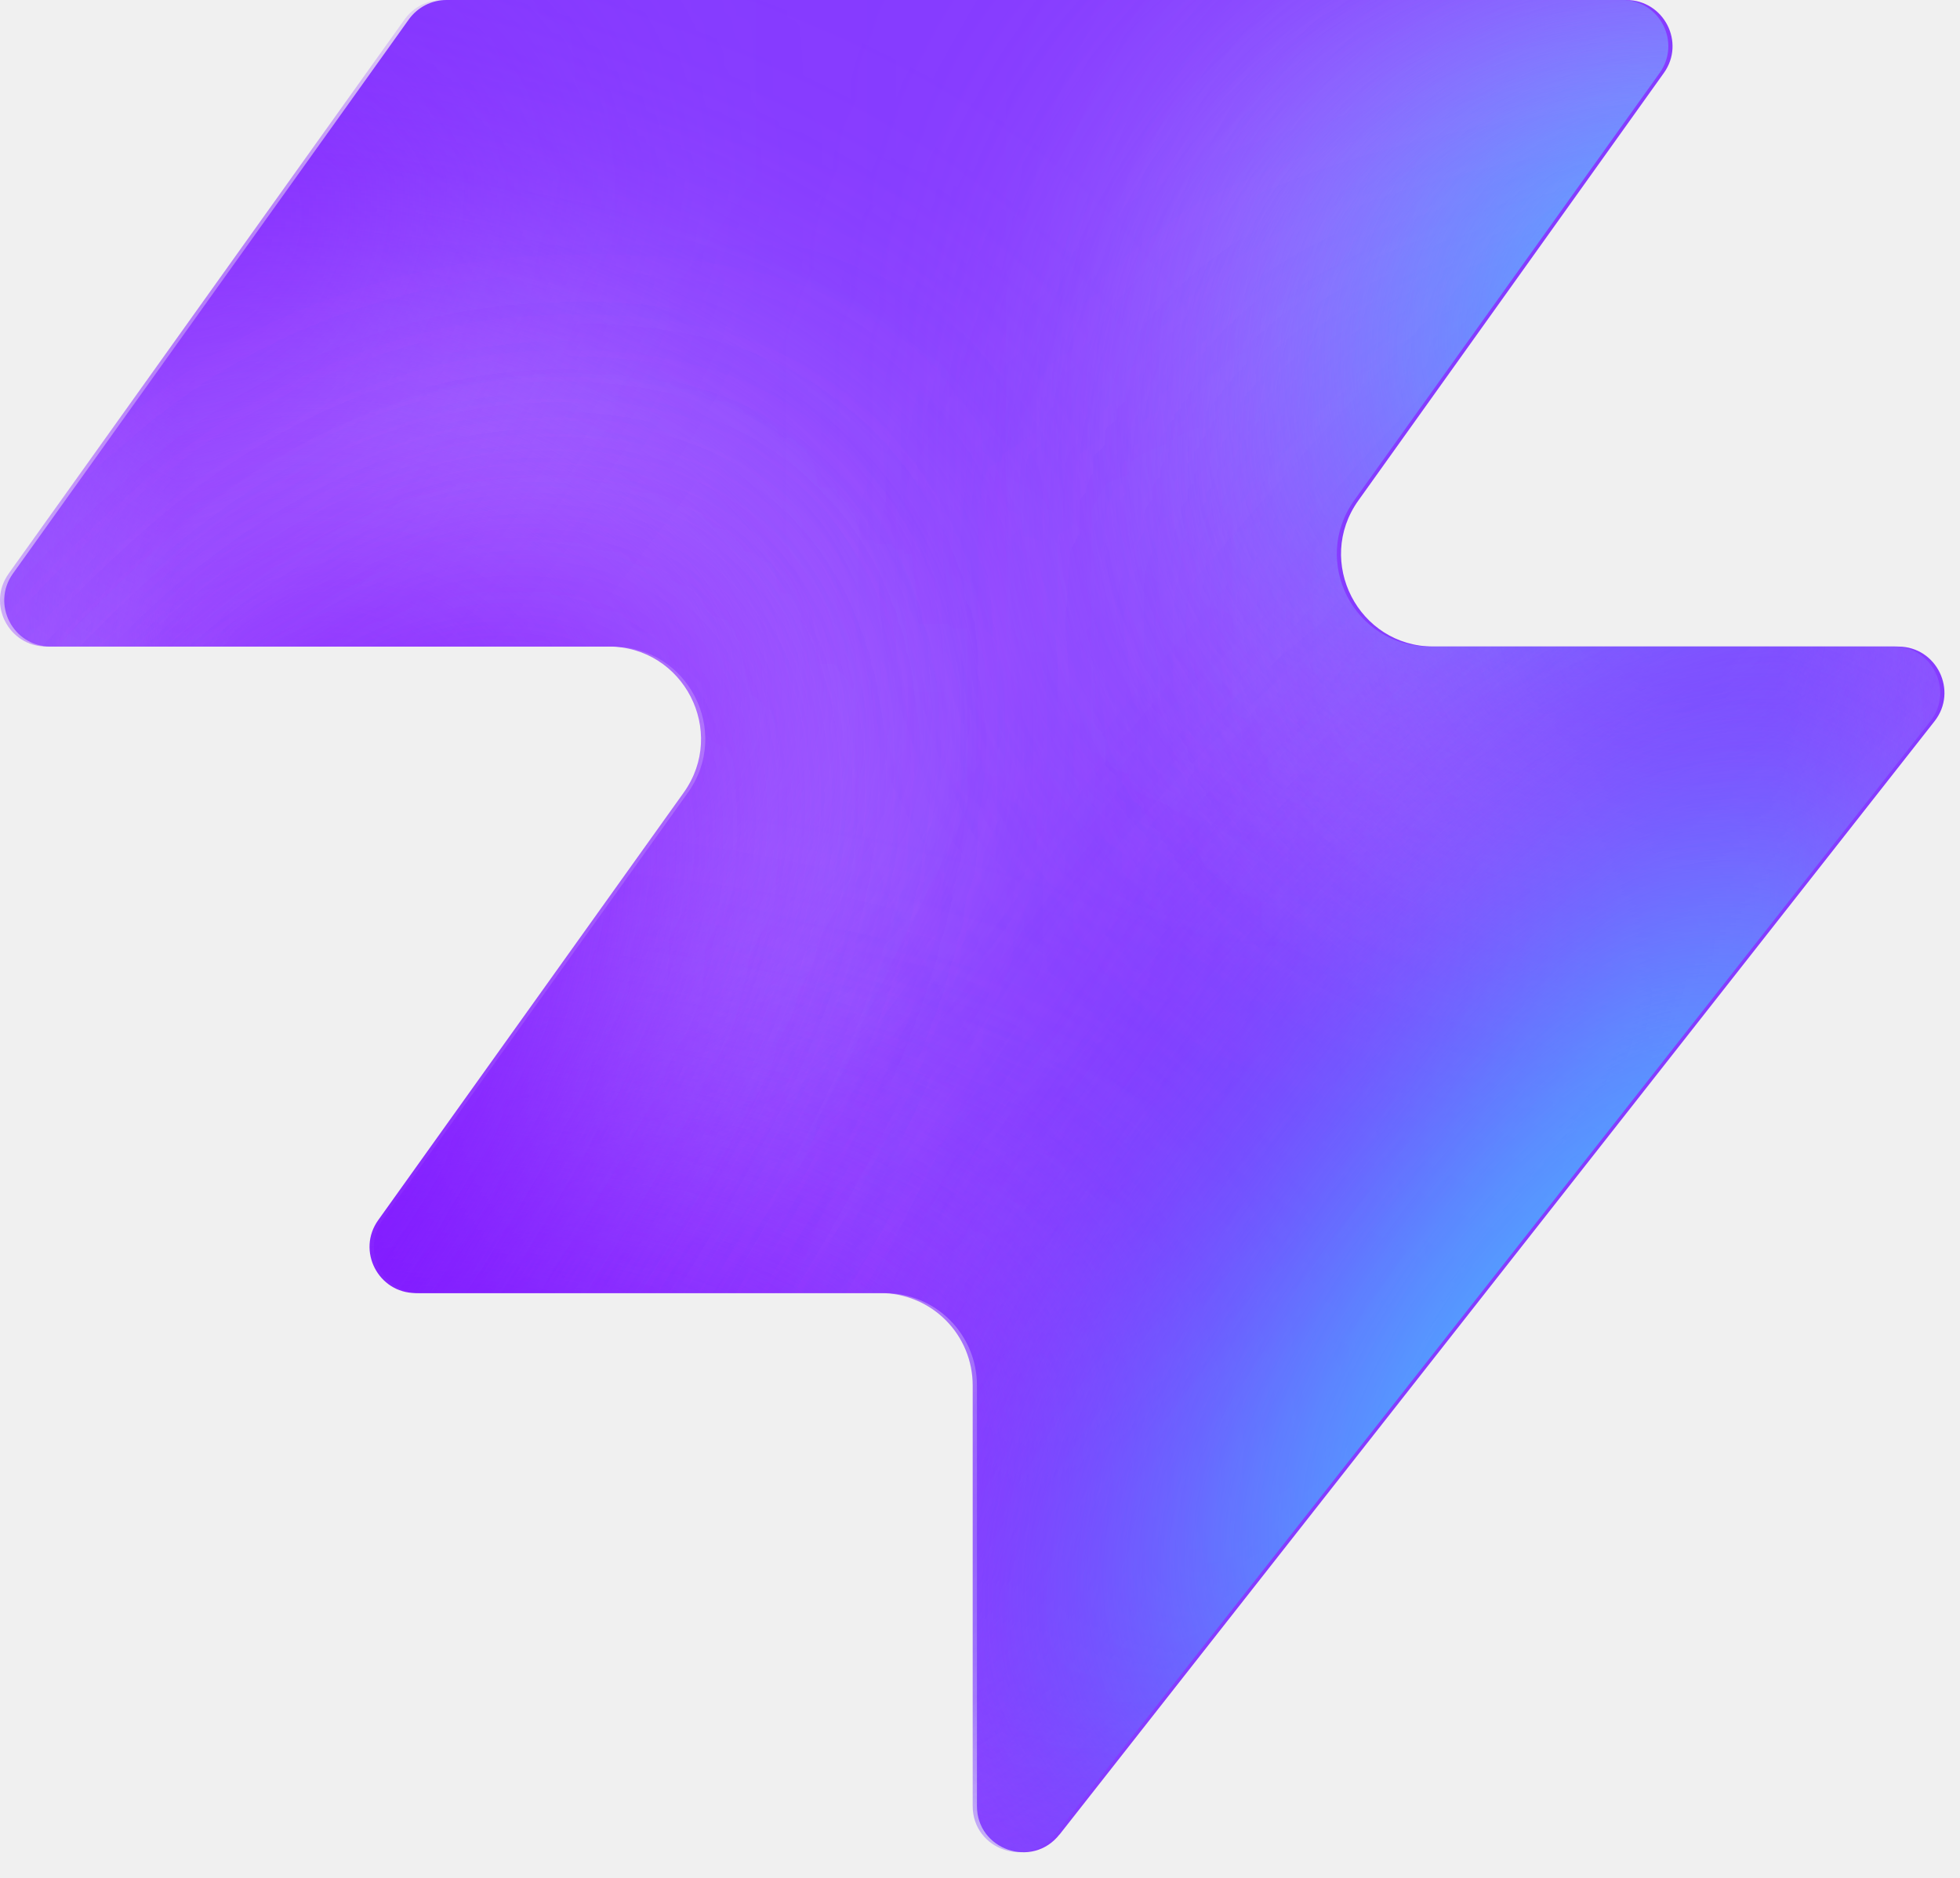
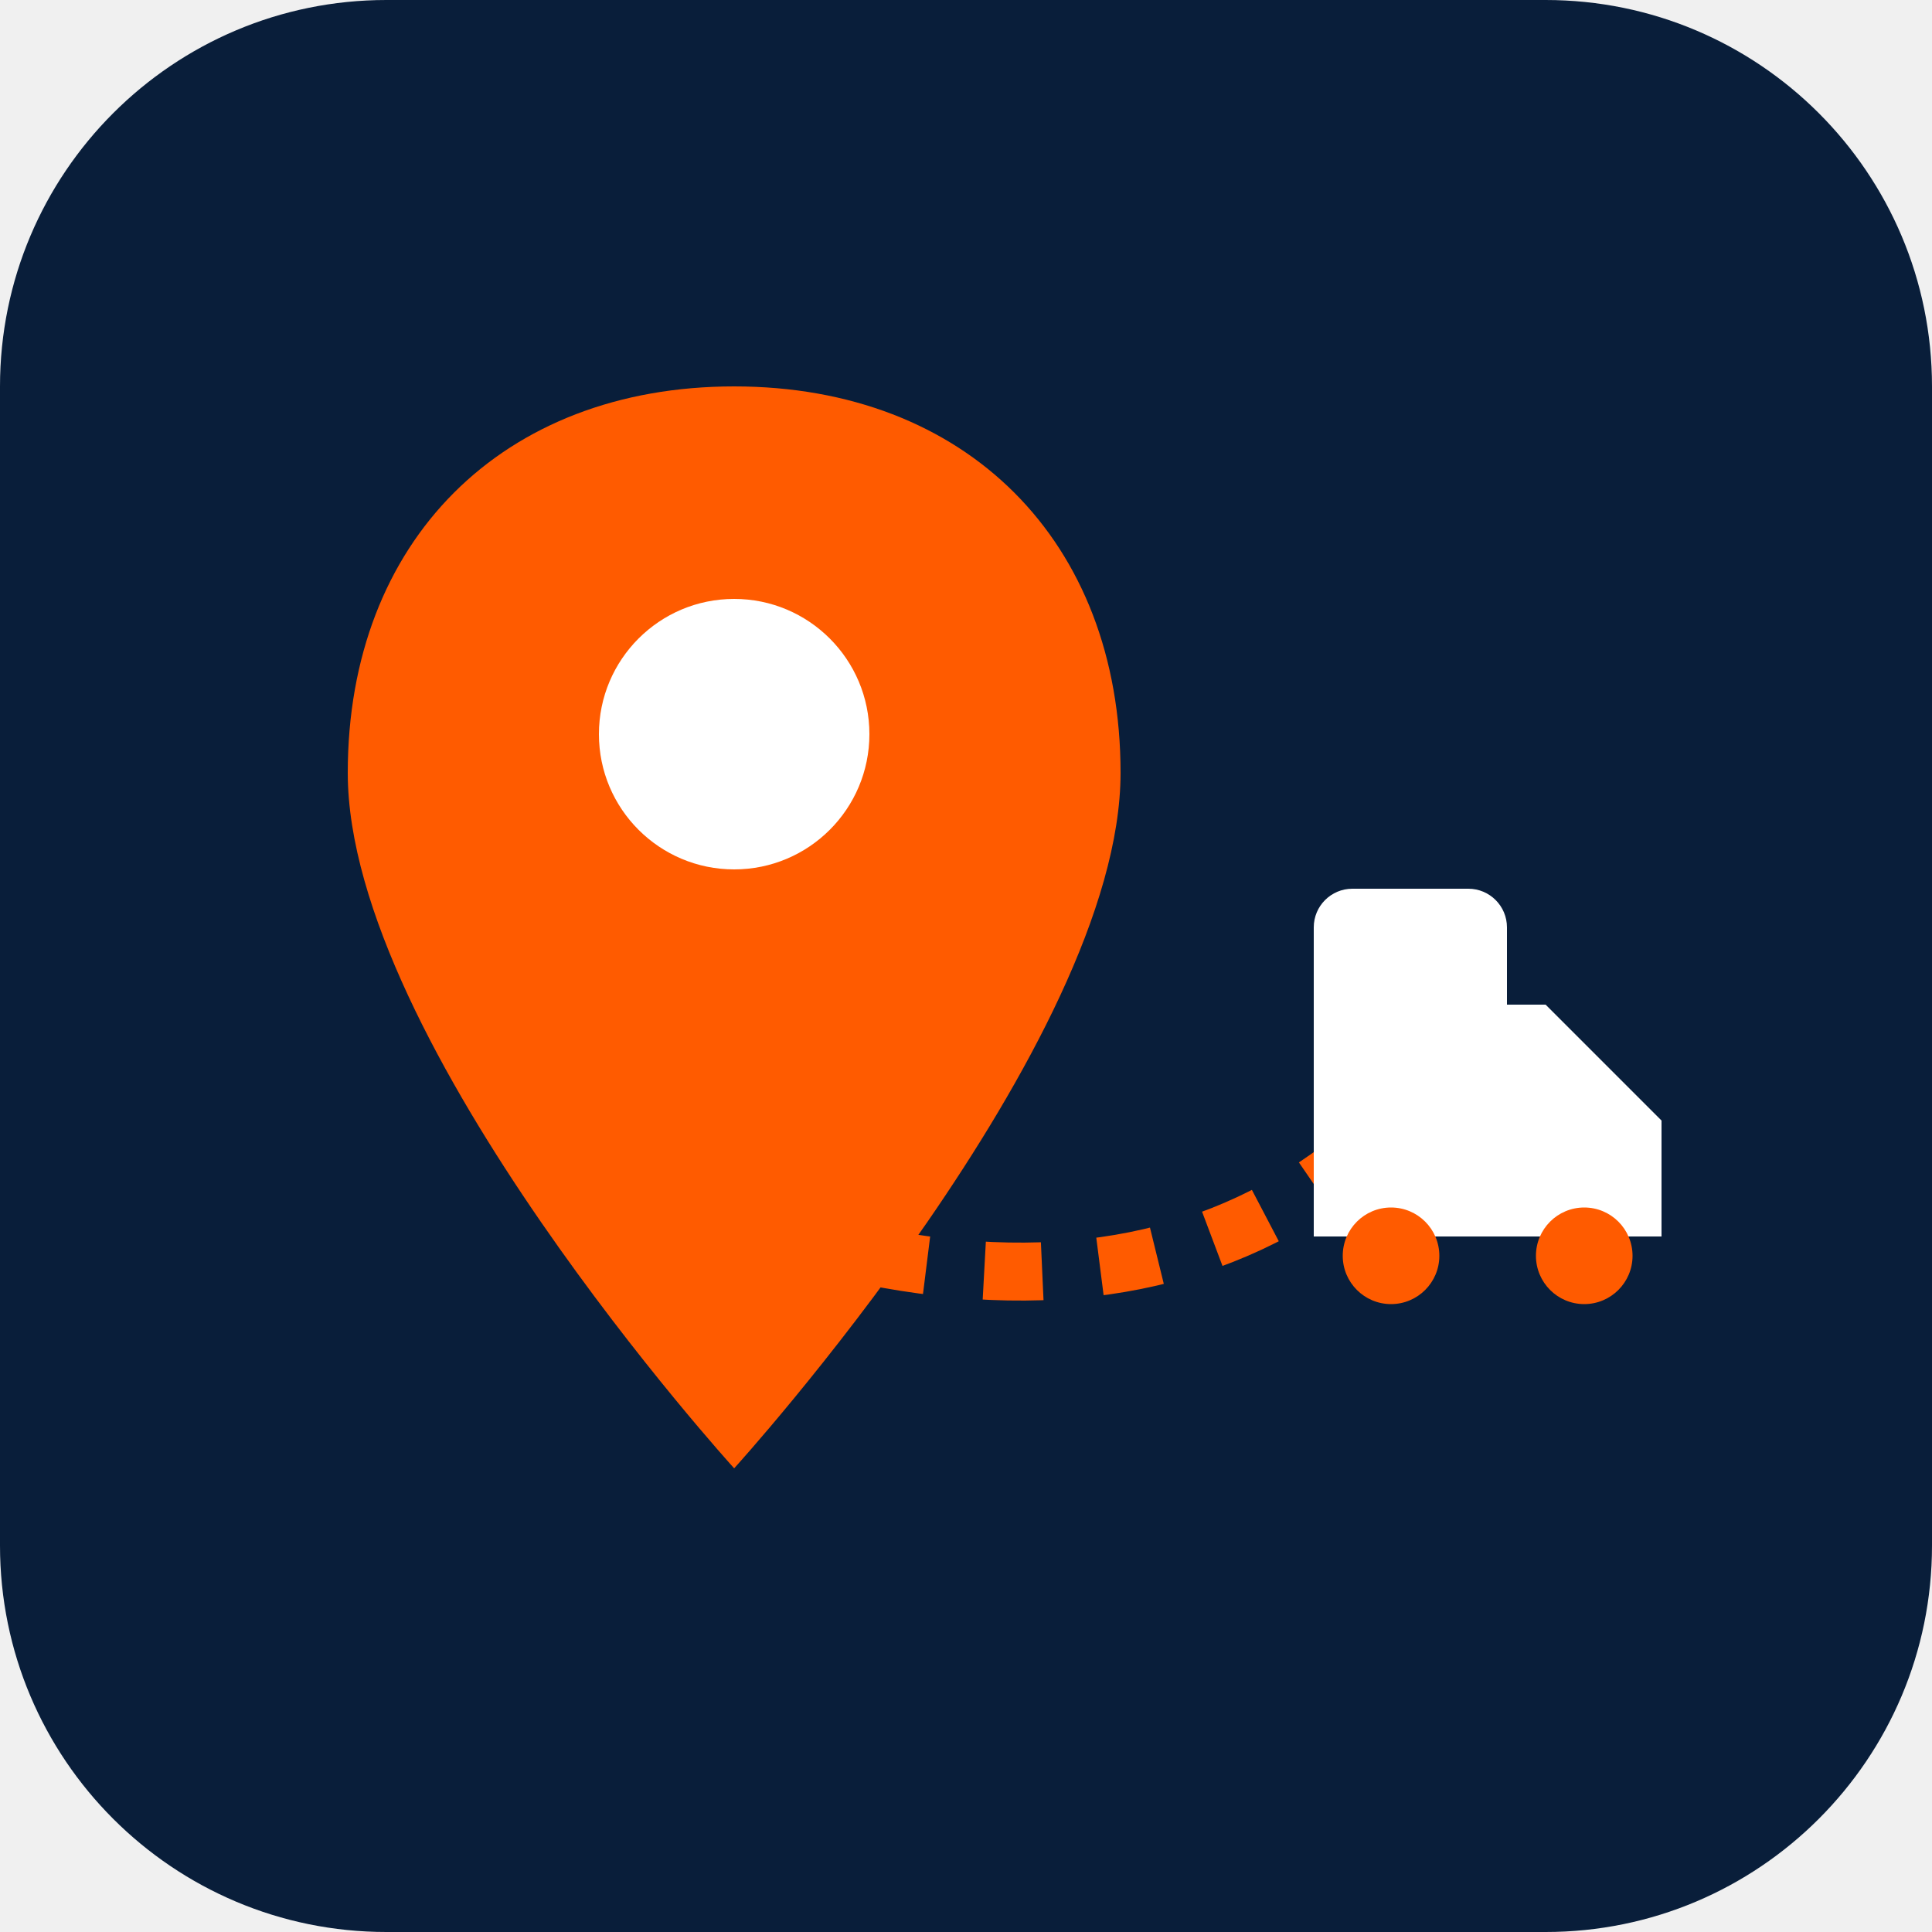
- <svg xmlns="http://www.w3.org/2000/svg" width="48" height="46" fill="none" viewBox="0 0 48 46">
-   <path fill="#863bff" d="M25.946 44.938c-.664.845-2.021.375-2.021-.698V33.937a2.26 2.26 0 0 0-2.262-2.262H10.287c-.92 0-1.456-1.04-.92-1.788l7.48-10.471c1.07-1.497 0-3.578-1.842-3.578H1.237c-.92 0-1.456-1.04-.92-1.788L10.013.474c.214-.297.556-.474.92-.474h28.894c.92 0 1.456 1.04.92 1.788l-7.48 10.471c-1.07 1.498 0 3.579 1.842 3.579h11.377c.943 0 1.473 1.088.89 1.83L25.947 44.94z" style="fill:#863bff;fill:color(display-p3 .525 .23 1);fill-opacity:1" />
-   <mask id="a" width="48" height="46" x="0" y="0" maskUnits="userSpaceOnUse" style="mask-type:alpha">
-     <path fill="#000" d="M25.842 44.938c-.664.844-2.021.375-2.021-.698V33.937a2.26 2.26 0 0 0-2.262-2.262H10.183c-.92 0-1.456-1.04-.92-1.788l7.48-10.471c1.07-1.498 0-3.579-1.842-3.579H1.133c-.92 0-1.456-1.04-.92-1.787L9.91.473c.214-.297.556-.474.92-.474h28.894c.92 0 1.456 1.04.92 1.788l-7.48 10.471c-1.07 1.498 0 3.578 1.842 3.578h11.377c.943 0 1.473 1.088.89 1.832L25.843 44.94z" style="fill:#000;fill-opacity:1" />
-   </mask>
-   <g mask="url(#a)">
-     <g filter="url(#b)">
-       <ellipse cx="5.508" cy="14.704" fill="#ede6ff" rx="5.508" ry="14.704" style="fill:#ede6ff;fill:color(display-p3 .927 .903 1);fill-opacity:1" transform="matrix(.00324 1 1 -.00324 -4.47 31.516)" />
-     </g>
-     <g filter="url(#c)">
-       <ellipse cx="10.399" cy="29.851" fill="#ede6ff" rx="10.399" ry="29.851" style="fill:#ede6ff;fill:color(display-p3 .927 .903 1);fill-opacity:1" transform="matrix(.00324 1 1 -.00324 -39.328 7.883)" />
-     </g>
-     <g filter="url(#d)">
-       <ellipse cx="5.508" cy="30.487" fill="#7e14ff" rx="5.508" ry="30.487" style="fill:#7e14ff;fill:color(display-p3 .492 .077 1);fill-opacity:1" transform="rotate(89.814 -25.913 -14.639)scale(1 -1)" />
-     </g>
-     <g filter="url(#e)">
-       <ellipse cx="5.508" cy="30.599" fill="#7e14ff" rx="5.508" ry="30.599" style="fill:#7e14ff;fill:color(display-p3 .492 .077 1);fill-opacity:1" transform="rotate(89.814 -32.644 -3.334)scale(1 -1)" />
-     </g>
-     <g filter="url(#f)">
-       <ellipse cx="5.508" cy="30.599" fill="#7e14ff" rx="5.508" ry="30.599" style="fill:#7e14ff;fill:color(display-p3 .492 .077 1);fill-opacity:1" transform="matrix(.00324 1 1 -.00324 -34.34 30.47)" />
-     </g>
-     <g filter="url(#g)">
-       <ellipse cx="14.072" cy="22.078" fill="#ede6ff" rx="14.072" ry="22.078" style="fill:#ede6ff;fill:color(display-p3 .927 .903 1);fill-opacity:1" transform="rotate(93.35 24.506 48.493)scale(-1 1)" />
-     </g>
-     <g filter="url(#h)">
-       <ellipse cx="3.47" cy="21.501" fill="#7e14ff" rx="3.47" ry="21.501" style="fill:#7e14ff;fill:color(display-p3 .492 .077 1);fill-opacity:1" transform="rotate(89.009 28.708 47.59)scale(-1 1)" />
-     </g>
-     <g filter="url(#i)">
-       <ellipse cx="3.47" cy="21.501" fill="#7e14ff" rx="3.47" ry="21.501" style="fill:#7e14ff;fill:color(display-p3 .492 .077 1);fill-opacity:1" transform="rotate(89.009 28.708 47.59)scale(-1 1)" />
-     </g>
-     <g filter="url(#j)">
-       <ellipse cx=".387" cy="8.972" fill="#7e14ff" rx="4.407" ry="29.108" style="fill:#7e14ff;fill:color(display-p3 .492 .077 1);fill-opacity:1" transform="rotate(39.51 .387 8.972)" />
-     </g>
-     <g filter="url(#k)">
-       <ellipse cx="47.523" cy="-6.092" fill="#7e14ff" rx="4.407" ry="29.108" style="fill:#7e14ff;fill:color(display-p3 .492 .077 1);fill-opacity:1" transform="rotate(37.892 47.523 -6.092)" />
-     </g>
-     <g filter="url(#l)">
-       <ellipse cx="41.412" cy="6.333" fill="#47bfff" rx="5.971" ry="9.665" style="fill:#47bfff;fill:color(display-p3 .28 .748 1);fill-opacity:1" transform="rotate(37.892 41.412 6.333)" />
-     </g>
-     <g filter="url(#m)">
-       <ellipse cx="-1.879" cy="38.332" fill="#7e14ff" rx="4.407" ry="29.108" style="fill:#7e14ff;fill:color(display-p3 .492 .077 1);fill-opacity:1" transform="rotate(37.892 -1.88 38.332)" />
-     </g>
-     <g filter="url(#n)">
-       <ellipse cx="-1.879" cy="38.332" fill="#7e14ff" rx="4.407" ry="29.108" style="fill:#7e14ff;fill:color(display-p3 .492 .077 1);fill-opacity:1" transform="rotate(37.892 -1.88 38.332)" />
-     </g>
-     <g filter="url(#o)">
-       <ellipse cx="35.651" cy="29.907" fill="#7e14ff" rx="4.407" ry="29.108" style="fill:#7e14ff;fill:color(display-p3 .492 .077 1);fill-opacity:1" transform="rotate(37.892 35.651 29.907)" />
-     </g>
-     <g filter="url(#p)">
-       <ellipse cx="38.418" cy="32.4" fill="#47bfff" rx="5.971" ry="15.297" style="fill:#47bfff;fill:color(display-p3 .28 .748 1);fill-opacity:1" transform="rotate(37.892 38.418 32.4)" />
-     </g>
-   </g>
-   <defs>
-     <filter id="b" width="60.045" height="41.654" x="-19.77" y="16.149" color-interpolation-filters="sRGB" filterUnits="userSpaceOnUse">
-       <feFlood flood-opacity="0" result="BackgroundImageFix" />
-       <feBlend in="SourceGraphic" in2="BackgroundImageFix" result="shape" />
-       <feGaussianBlur result="effect1_foregroundBlur_2002_17158" stdDeviation="7.659" />
-     </filter>
-     <filter id="c" width="90.34" height="51.437" x="-54.613" y="-7.533" color-interpolation-filters="sRGB" filterUnits="userSpaceOnUse">
-       <feFlood flood-opacity="0" result="BackgroundImageFix" />
-       <feBlend in="SourceGraphic" in2="BackgroundImageFix" result="shape" />
-       <feGaussianBlur result="effect1_foregroundBlur_2002_17158" stdDeviation="7.659" />
-     </filter>
-     <filter id="d" width="79.355" height="29.4" x="-49.64" y="2.03" color-interpolation-filters="sRGB" filterUnits="userSpaceOnUse">
-       <feFlood flood-opacity="0" result="BackgroundImageFix" />
-       <feBlend in="SourceGraphic" in2="BackgroundImageFix" result="shape" />
-       <feGaussianBlur result="effect1_foregroundBlur_2002_17158" stdDeviation="4.596" />
-     </filter>
-     <filter id="e" width="79.579" height="29.4" x="-45.045" y="20.029" color-interpolation-filters="sRGB" filterUnits="userSpaceOnUse">
-       <feFlood flood-opacity="0" result="BackgroundImageFix" />
-       <feBlend in="SourceGraphic" in2="BackgroundImageFix" result="shape" />
-       <feGaussianBlur result="effect1_foregroundBlur_2002_17158" stdDeviation="4.596" />
-     </filter>
-     <filter id="f" width="79.579" height="29.4" x="-43.513" y="21.178" color-interpolation-filters="sRGB" filterUnits="userSpaceOnUse">
-       <feFlood flood-opacity="0" result="BackgroundImageFix" />
-       <feBlend in="SourceGraphic" in2="BackgroundImageFix" result="shape" />
-       <feGaussianBlur result="effect1_foregroundBlur_2002_17158" stdDeviation="4.596" />
-     </filter>
-     <filter id="g" width="74.749" height="58.852" x="15.756" y="-17.901" color-interpolation-filters="sRGB" filterUnits="userSpaceOnUse">
-       <feFlood flood-opacity="0" result="BackgroundImageFix" />
-       <feBlend in="SourceGraphic" in2="BackgroundImageFix" result="shape" />
-       <feGaussianBlur result="effect1_foregroundBlur_2002_17158" stdDeviation="7.659" />
-     </filter>
-     <filter id="h" width="61.377" height="25.362" x="23.548" y="2.284" color-interpolation-filters="sRGB" filterUnits="userSpaceOnUse">
-       <feFlood flood-opacity="0" result="BackgroundImageFix" />
-       <feBlend in="SourceGraphic" in2="BackgroundImageFix" result="shape" />
-       <feGaussianBlur result="effect1_foregroundBlur_2002_17158" stdDeviation="4.596" />
-     </filter>
-     <filter id="i" width="61.377" height="25.362" x="23.548" y="2.284" color-interpolation-filters="sRGB" filterUnits="userSpaceOnUse">
-       <feFlood flood-opacity="0" result="BackgroundImageFix" />
-       <feBlend in="SourceGraphic" in2="BackgroundImageFix" result="shape" />
-       <feGaussianBlur result="effect1_foregroundBlur_2002_17158" stdDeviation="4.596" />
-     </filter>
-     <filter id="j" width="56.045" height="63.649" x="-27.636" y="-22.853" color-interpolation-filters="sRGB" filterUnits="userSpaceOnUse">
-       <feFlood flood-opacity="0" result="BackgroundImageFix" />
-       <feBlend in="SourceGraphic" in2="BackgroundImageFix" result="shape" />
-       <feGaussianBlur result="effect1_foregroundBlur_2002_17158" stdDeviation="4.596" />
-     </filter>
-     <filter id="k" width="54.814" height="64.646" x="20.116" y="-38.415" color-interpolation-filters="sRGB" filterUnits="userSpaceOnUse">
-       <feFlood flood-opacity="0" result="BackgroundImageFix" />
-       <feBlend in="SourceGraphic" in2="BackgroundImageFix" result="shape" />
-       <feGaussianBlur result="effect1_foregroundBlur_2002_17158" stdDeviation="4.596" />
-     </filter>
-     <filter id="l" width="33.541" height="35.313" x="24.641" y="-11.323" color-interpolation-filters="sRGB" filterUnits="userSpaceOnUse">
-       <feFlood flood-opacity="0" result="BackgroundImageFix" />
-       <feBlend in="SourceGraphic" in2="BackgroundImageFix" result="shape" />
-       <feGaussianBlur result="effect1_foregroundBlur_2002_17158" stdDeviation="4.596" />
-     </filter>
-     <filter id="m" width="54.814" height="64.646" x="-29.286" y="6.009" color-interpolation-filters="sRGB" filterUnits="userSpaceOnUse">
-       <feFlood flood-opacity="0" result="BackgroundImageFix" />
-       <feBlend in="SourceGraphic" in2="BackgroundImageFix" result="shape" />
-       <feGaussianBlur result="effect1_foregroundBlur_2002_17158" stdDeviation="4.596" />
-     </filter>
-     <filter id="n" width="54.814" height="64.646" x="-29.286" y="6.009" color-interpolation-filters="sRGB" filterUnits="userSpaceOnUse">
-       <feFlood flood-opacity="0" result="BackgroundImageFix" />
-       <feBlend in="SourceGraphic" in2="BackgroundImageFix" result="shape" />
-       <feGaussianBlur result="effect1_foregroundBlur_2002_17158" stdDeviation="4.596" />
-     </filter>
-     <filter id="o" width="54.814" height="64.646" x="8.244" y="-2.416" color-interpolation-filters="sRGB" filterUnits="userSpaceOnUse">
-       <feFlood flood-opacity="0" result="BackgroundImageFix" />
-       <feBlend in="SourceGraphic" in2="BackgroundImageFix" result="shape" />
-       <feGaussianBlur result="effect1_foregroundBlur_2002_17158" stdDeviation="4.596" />
-     </filter>
-     <filter id="p" width="39.409" height="43.623" x="18.713" y="10.588" color-interpolation-filters="sRGB" filterUnits="userSpaceOnUse">
-       <feFlood flood-opacity="0" result="BackgroundImageFix" />
-       <feBlend in="SourceGraphic" in2="BackgroundImageFix" result="shape" />
-       <feGaussianBlur result="effect1_foregroundBlur_2002_17158" stdDeviation="4.596" />
-     </filter>
-   </defs>
+ <svg xmlns="http://www.w3.org/2000/svg" viewBox="0 0 100 100" width="100%" height="100%">
+   <rect width="100" height="100" rx="20" fill="#091E3A" />
+   <path d="M 38,20 C 26,20 18,28 18,40 C 18,54 38,76 38,76 C 38,76 58,54 58,40 C 58,28 50,20 38,20 Z" fill="#FF5B00" />
+   <circle cx="38" cy="38" r="7" fill="#FFFFFF" />
+   <path d="M 45,65 Q 60,68 70,60" fill="none" stroke="#FF5B00" stroke-width="3" stroke-dasharray="3,3" />
+   <path d="M 68,52 L 80,52 L 86,58 L 86,64 L 68,64 Z" fill="#FFFFFF" />
+   <rect x="68" y="46" width="10" height="18" fill="#FFFFFF" rx="2" />
+   <circle cx="72" cy="65" r="2.5" fill="#FF5B00" />
+   <circle cx="82" cy="65" r="2.5" fill="#FF5B00" />
</svg>
